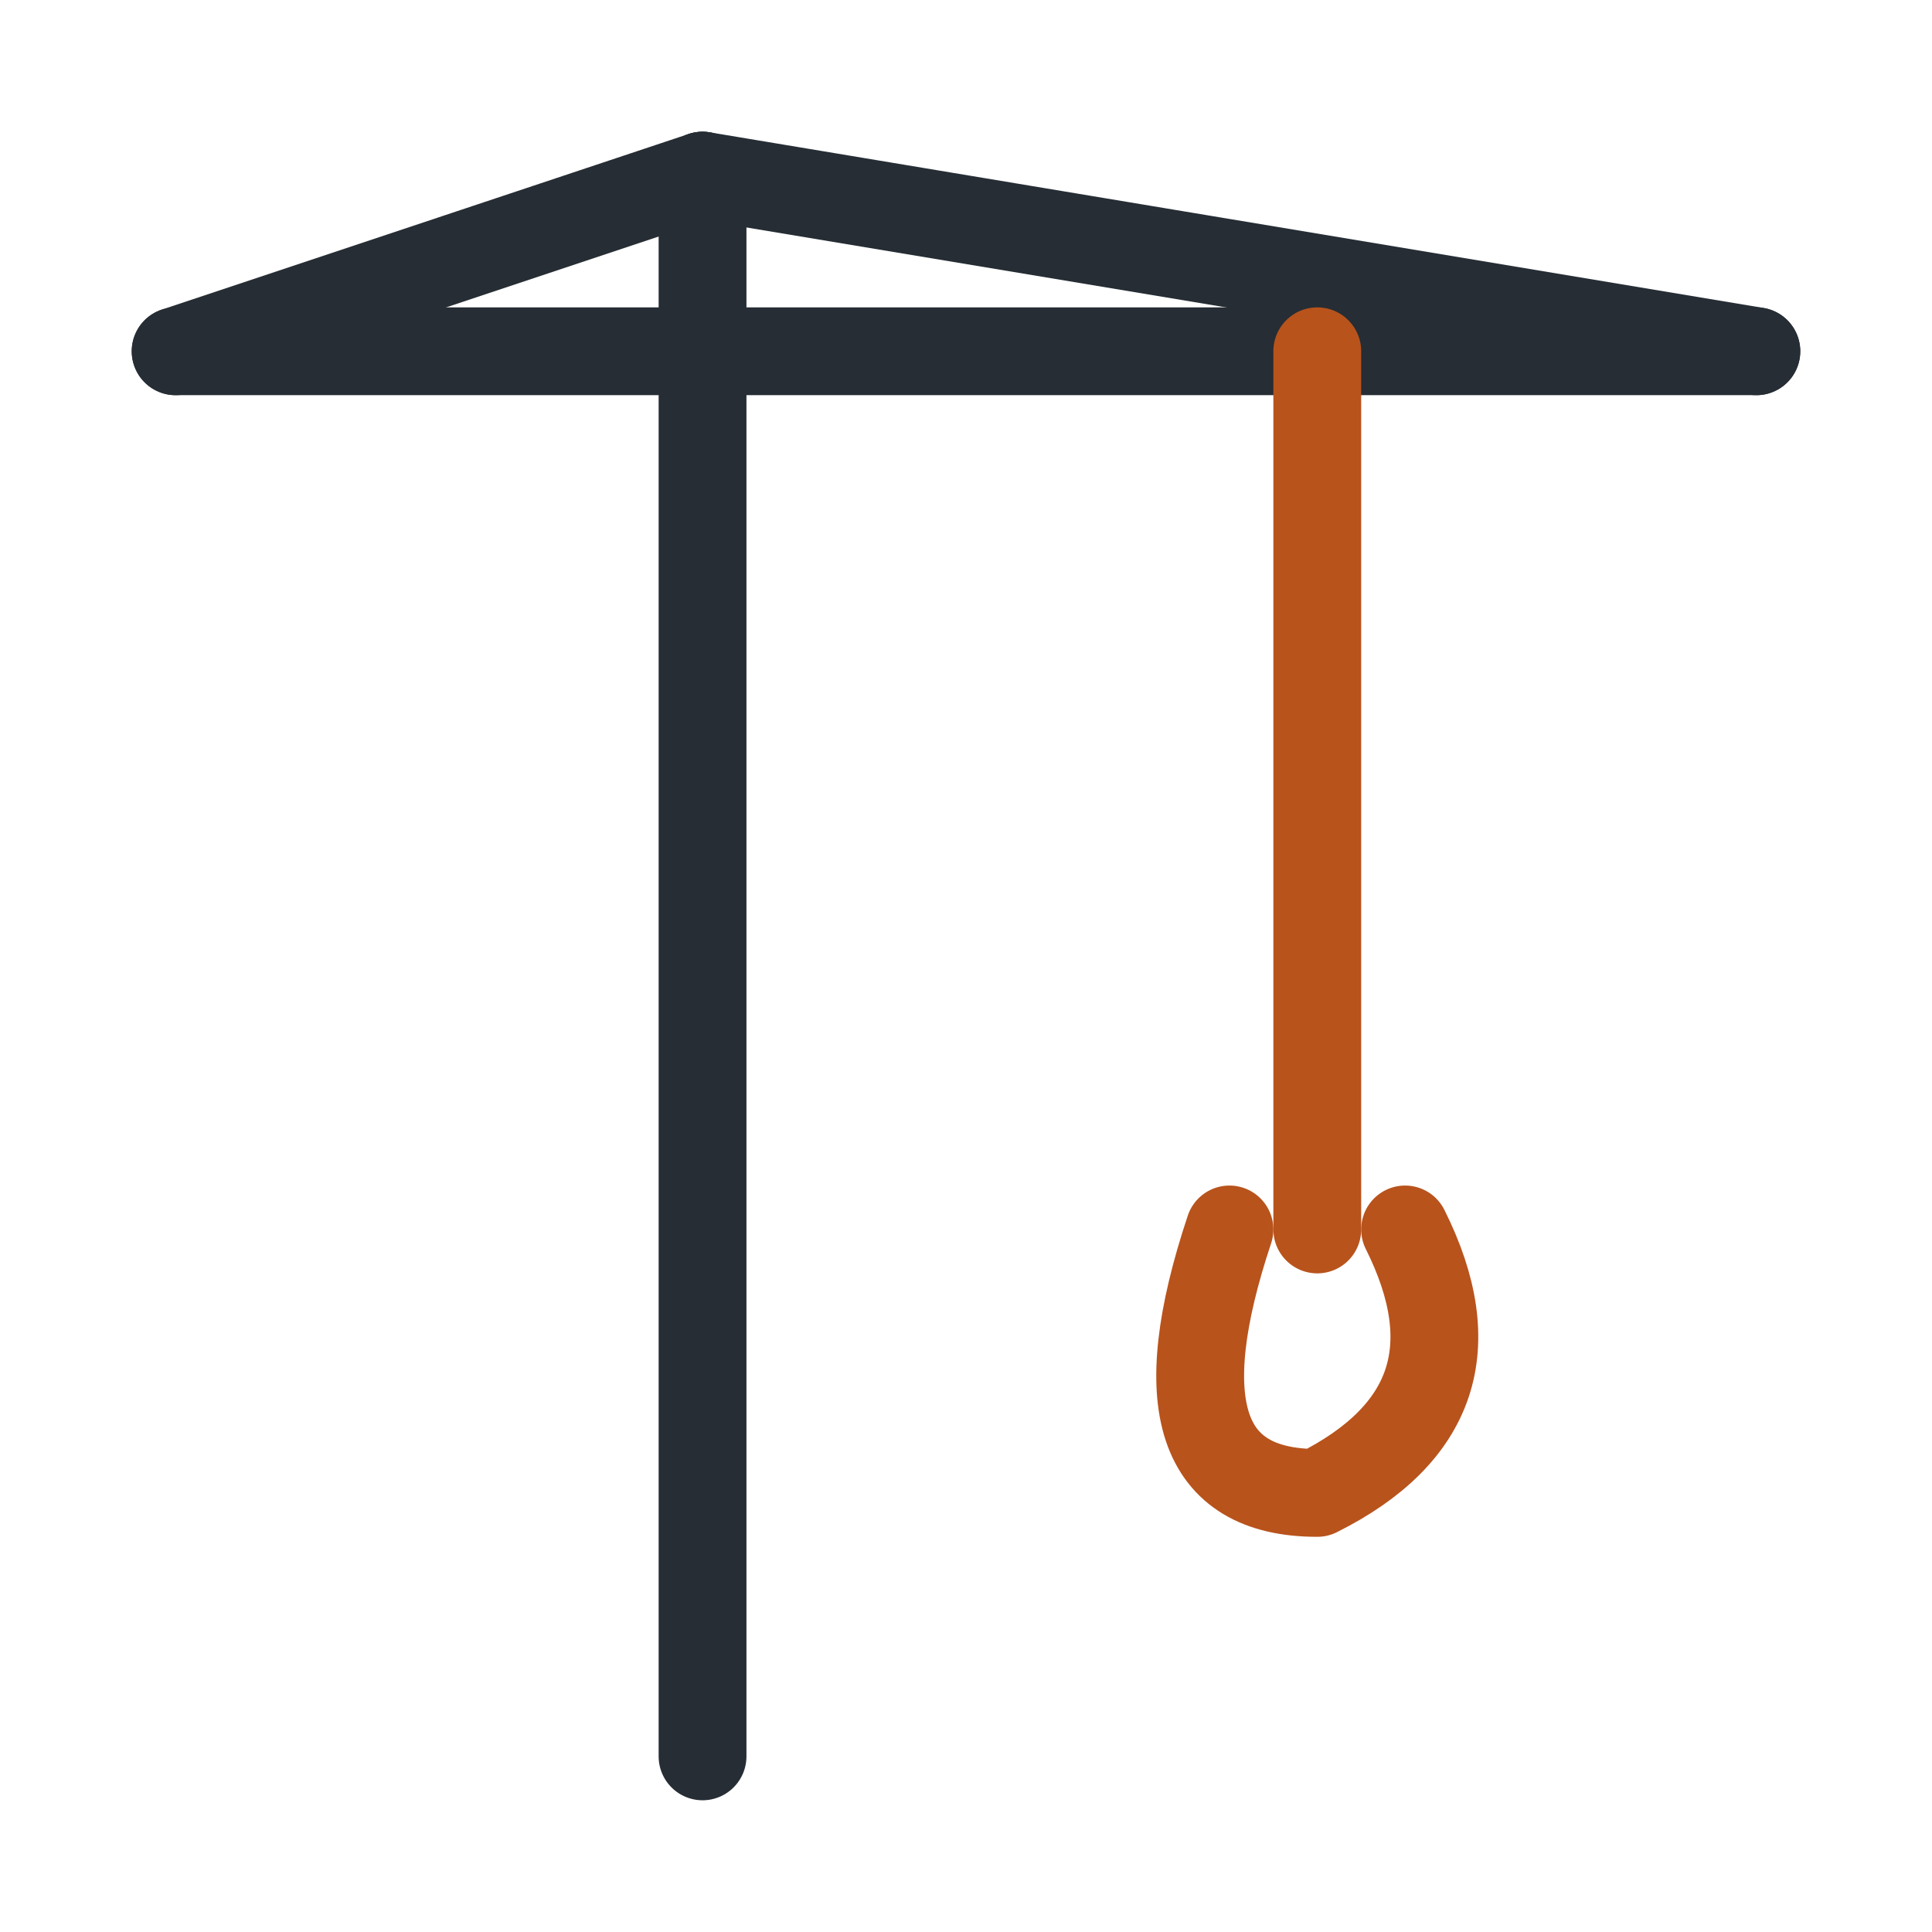
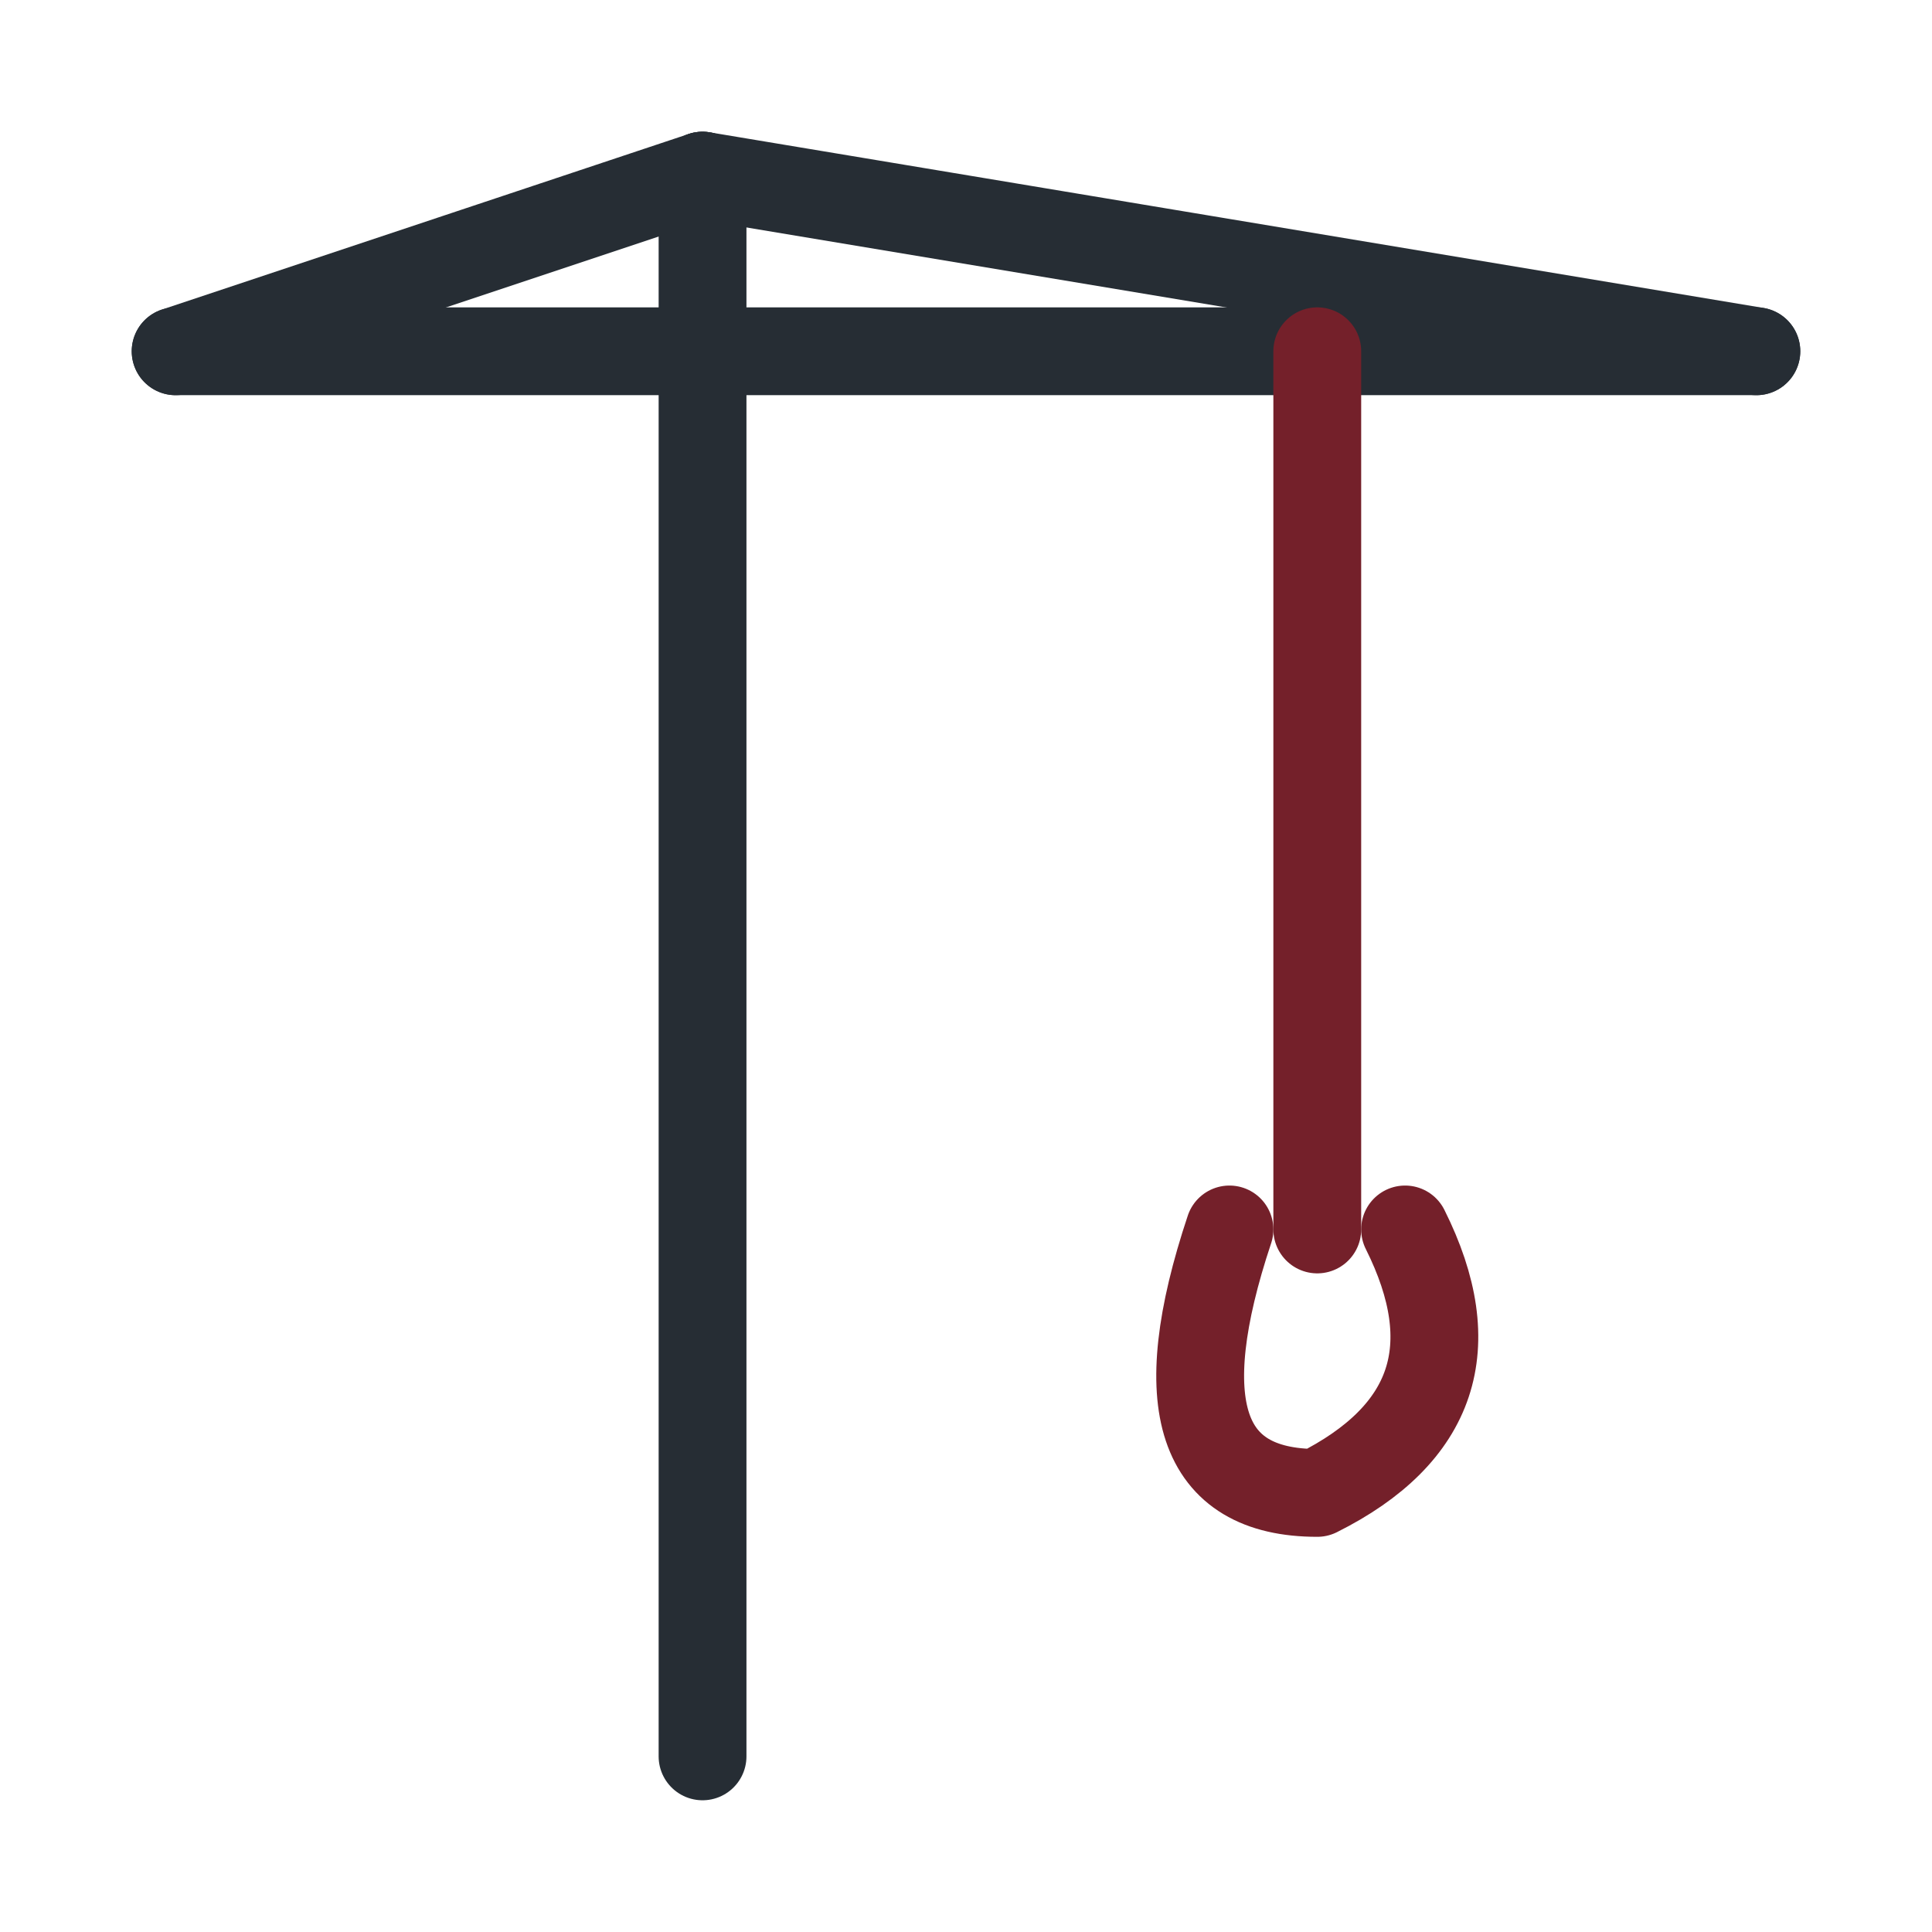
<svg xmlns="http://www.w3.org/2000/svg" viewBox="0 0 44 44">
  <defs>
    <style>
    .cn0{fill:none;stroke:#262d34;stroke-width:2;stroke-linecap:round;stroke-linejoin:round}
-     .cn1{fill:none;stroke:#B8531C;stroke-width:2;stroke-linecap:round;stroke-linejoin:round}
+     .cn1{fill:none;stroke:#74202A;stroke-width:2;stroke-linecap:round;stroke-linejoin:round}
  </style>
  </defs>
  <line class="cn0" x1="16" y1="40" x2="16" y2="4" />
  <line class="cn0" x1="4" y1="8" x2="40" y2="8" />
  <line class="cn0" x1="16" y1="4" x2="40" y2="8" />
  <line class="cn0" x1="16" y1="4" x2="4" y2="8" />
  <line class="cn1" x1="30" y1="8" x2="30" y2="28" />
  <path class="cn1" d="M 28,28 Q 26,34 30,34 Q 34,32 32,28" />
</svg>
